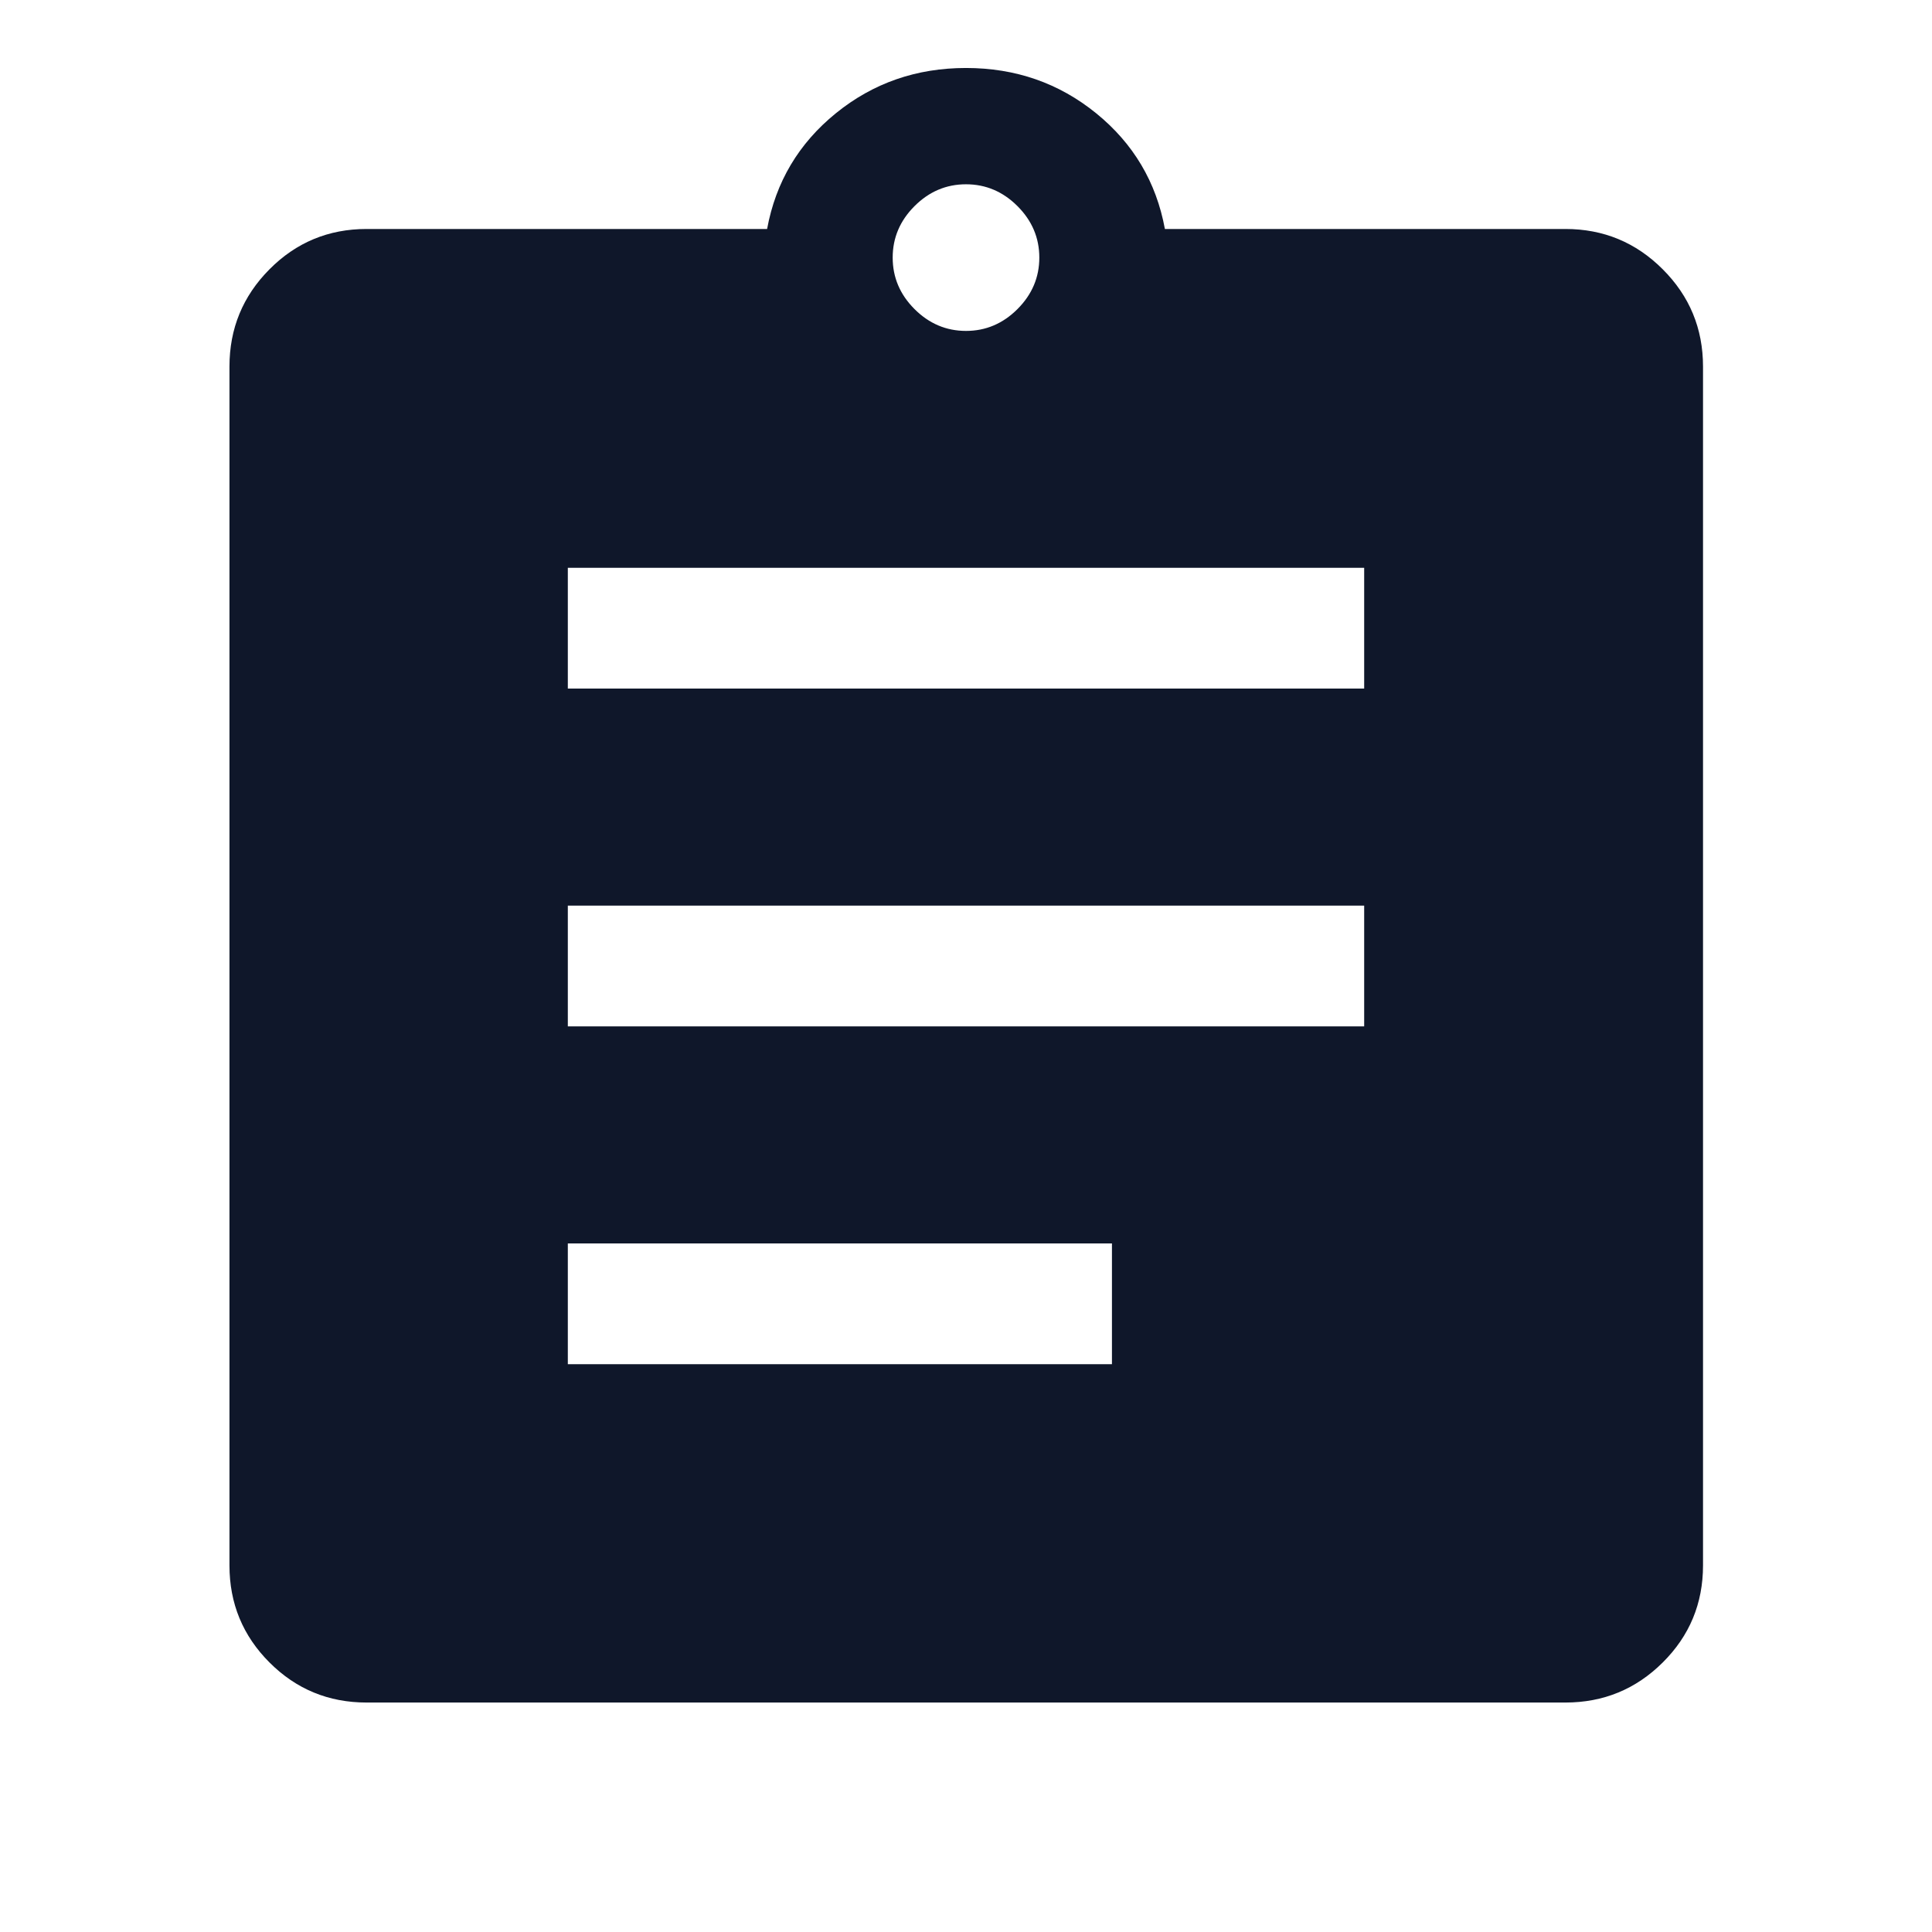
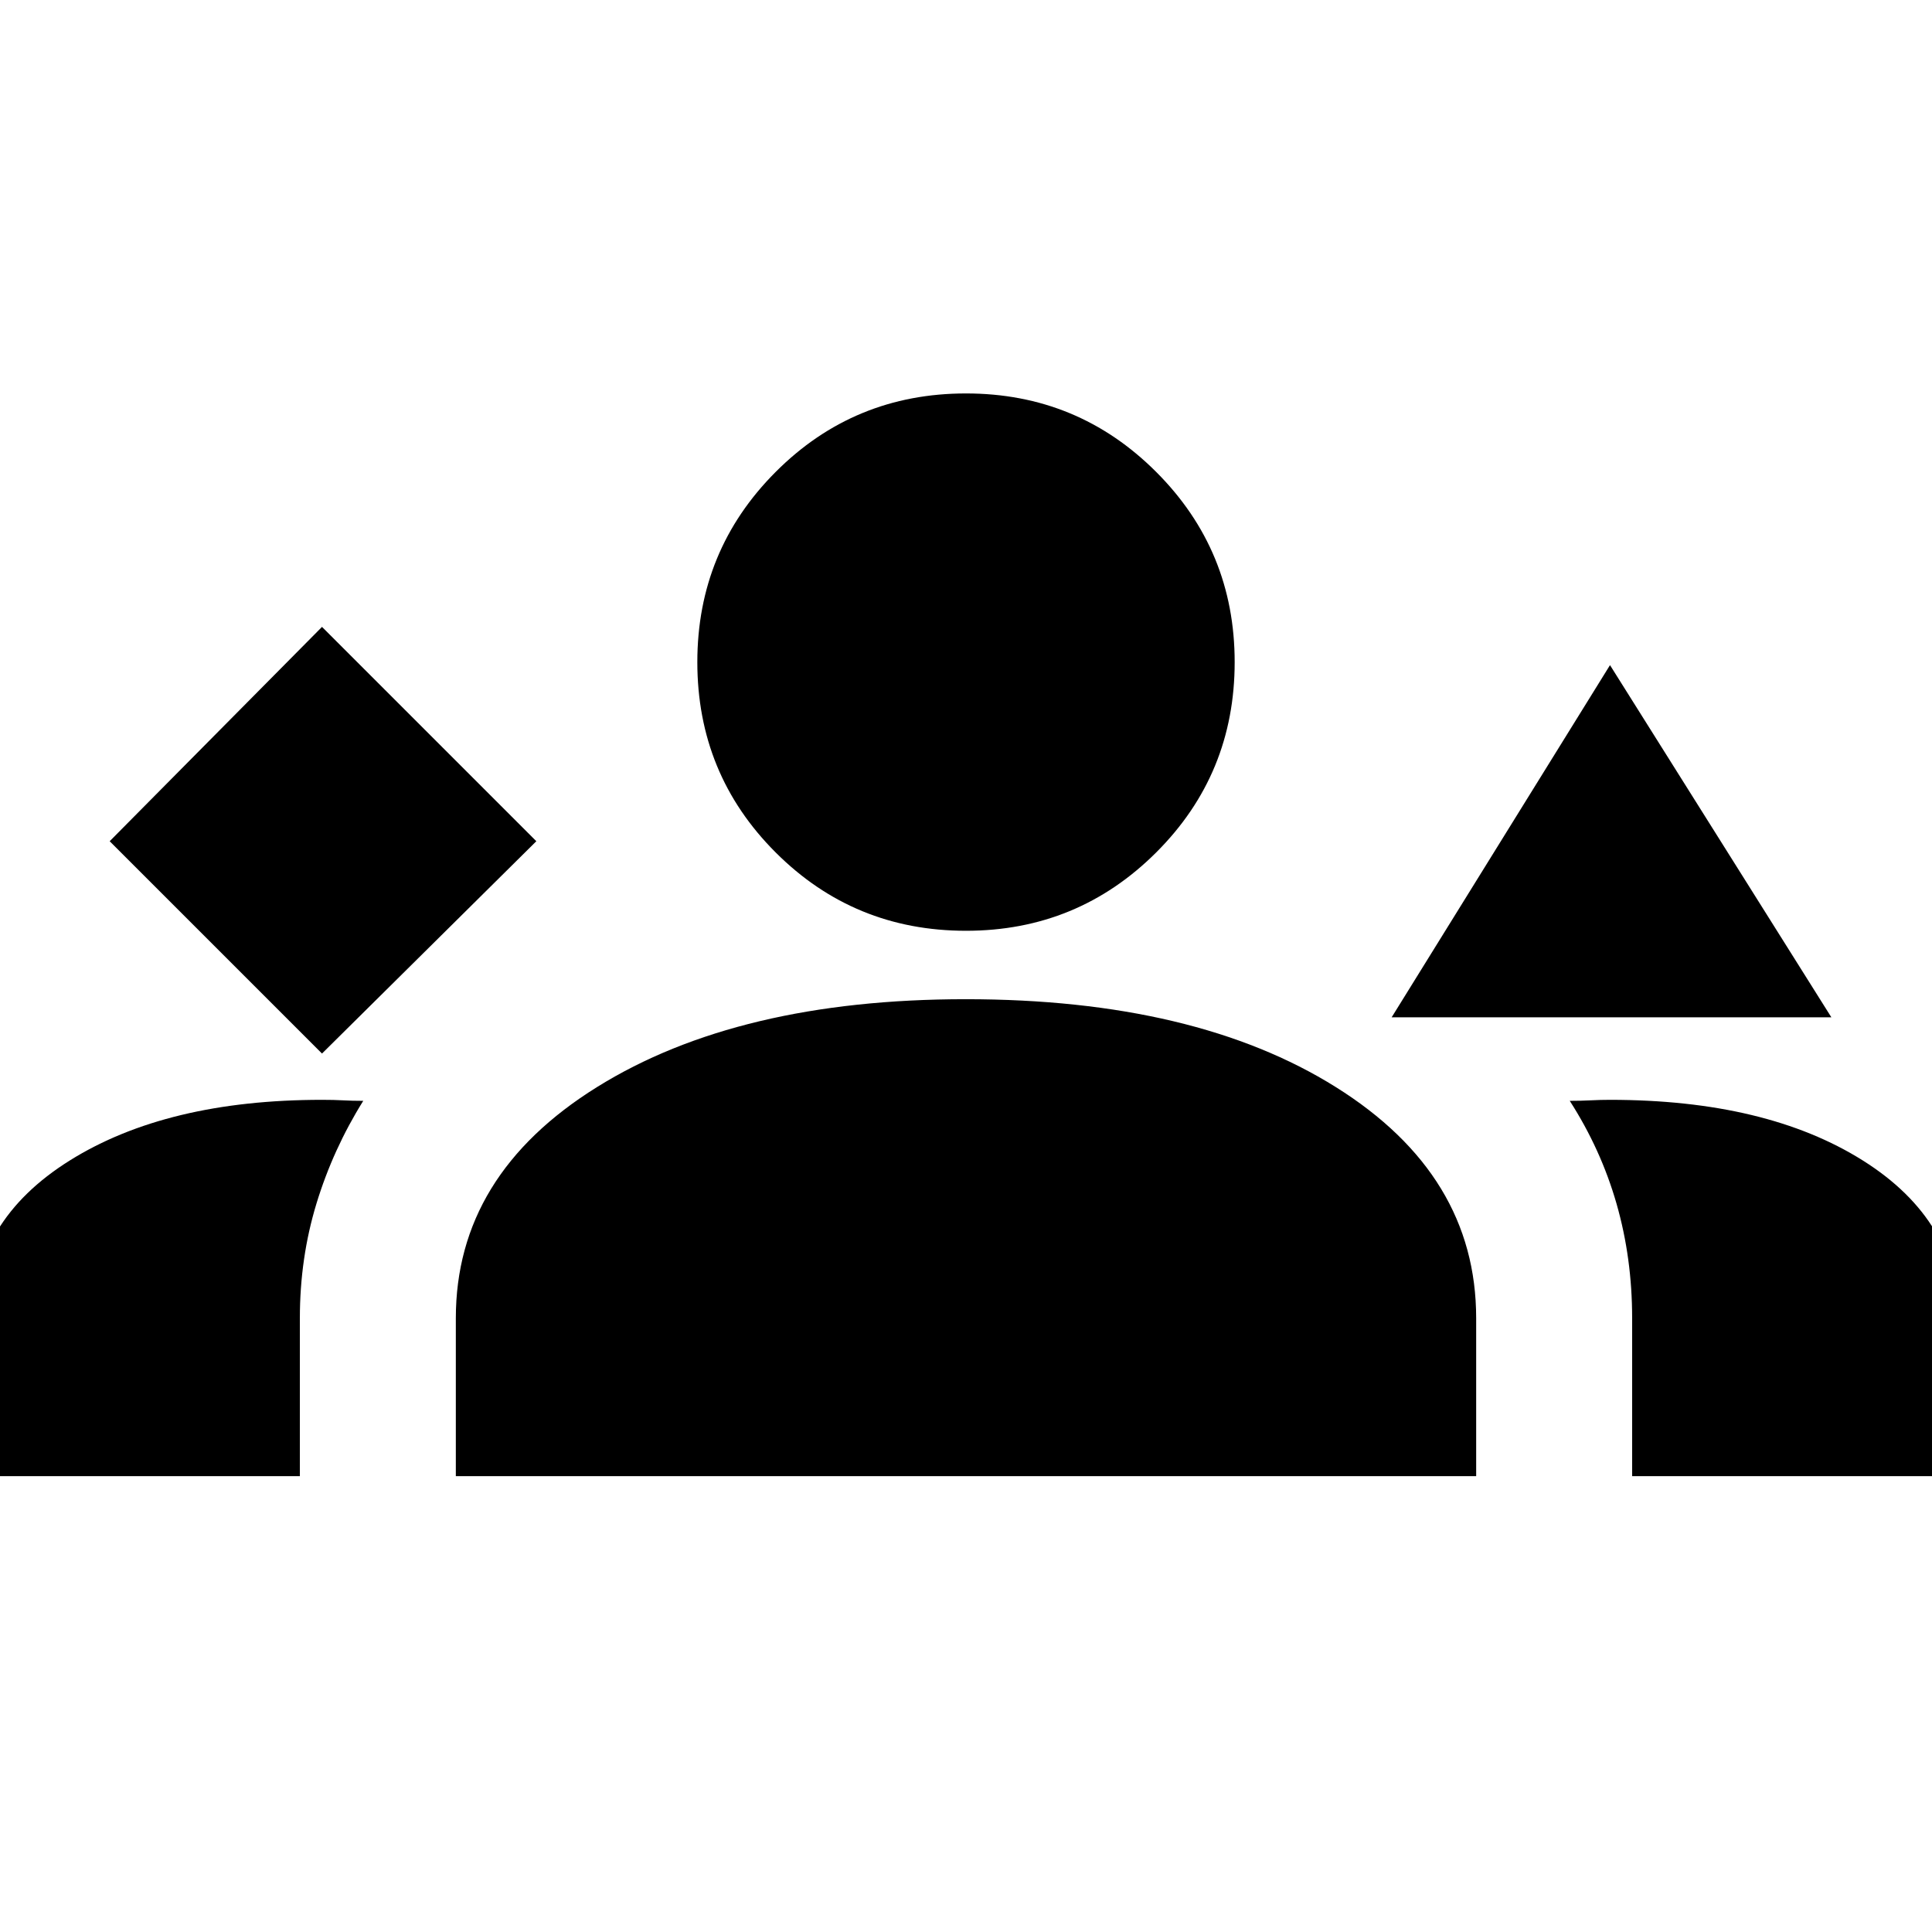
- <svg xmlns="http://www.w3.org/2000/svg" height="48px" viewBox="0 -960 960 960" width="48px" fill="#0f172a">
-   <path d="M182.15-114.02q-28.34 0-48.23-19.9-19.9-19.89-19.9-48.23v-595.7q0-28.34 19.9-48.35 19.89-20.02 48.23-20.02h199.02q6.44-35 34.16-57.5 27.71-22.5 64.67-22.5t64.67 22.5q27.72 22.5 34.16 57.5h199.02q28.34 0 48.35 20.02 20.02 20.01 20.02 48.35v595.7q0 28.34-20.02 48.23-20.01 19.9-48.35 19.9h-595.7Zm100-168.13h270.37v-60H282.15v60Zm0-167.85h395.7v-60h-395.7v60Zm0-167.85h395.7v-60h-395.7v60Zm223.43-188.57q10.85-10.86 10.85-25.58 0-14.72-10.85-25.58-10.86-10.85-25.58-10.85-14.72 0-25.58 10.85-10.85 10.86-10.85 25.58 0 14.72 10.85 25.58 10.86 10.85 25.58 10.85 14.72 0 25.58-10.85Z" />
+ <svg xmlns="http://www.w3.org/2000/svg" height="24px" viewBox="0 -960 960 960" width="24px" fill="#000000">
+   <path d="M160-436.5 266.5-542 160-648.5 54.5-542 160-436.5Zm531.5-18 108.5-175 110 175H691.5Zm-211.5-43q-55.67 0-94.58-38.92Q346.5-575.33 346.5-631q0-55.5 38.92-94.5 38.91-39 94.58-39 55.5 0 94.5 39t39 94.5q0 55.67-39 94.58-39 38.92-94.5 38.92Zm-493.5 271V-303q0-50.26 48.2-80.38Q82.9-413.5 160-413.5q6 0 10.5.25t10 .25q-15 24-23.25 51.04T149-305v78.5H-13.5Zm240 0V-305q0-71.17 70.15-114.84 70.14-43.66 183.21-43.66 114.14 0 183.89 43.66Q733.5-376.17 733.5-305v78.5h-507Zm573.5-187q77.7 0 125.6 30.12 47.9 30.12 47.9 80.38v76.5H811V-305q0-29.87-7.75-56.87-7.75-27-23.25-51.13 5.5 0 10.36-.25 4.87-.25 9.64-.25Z" />
</svg>
